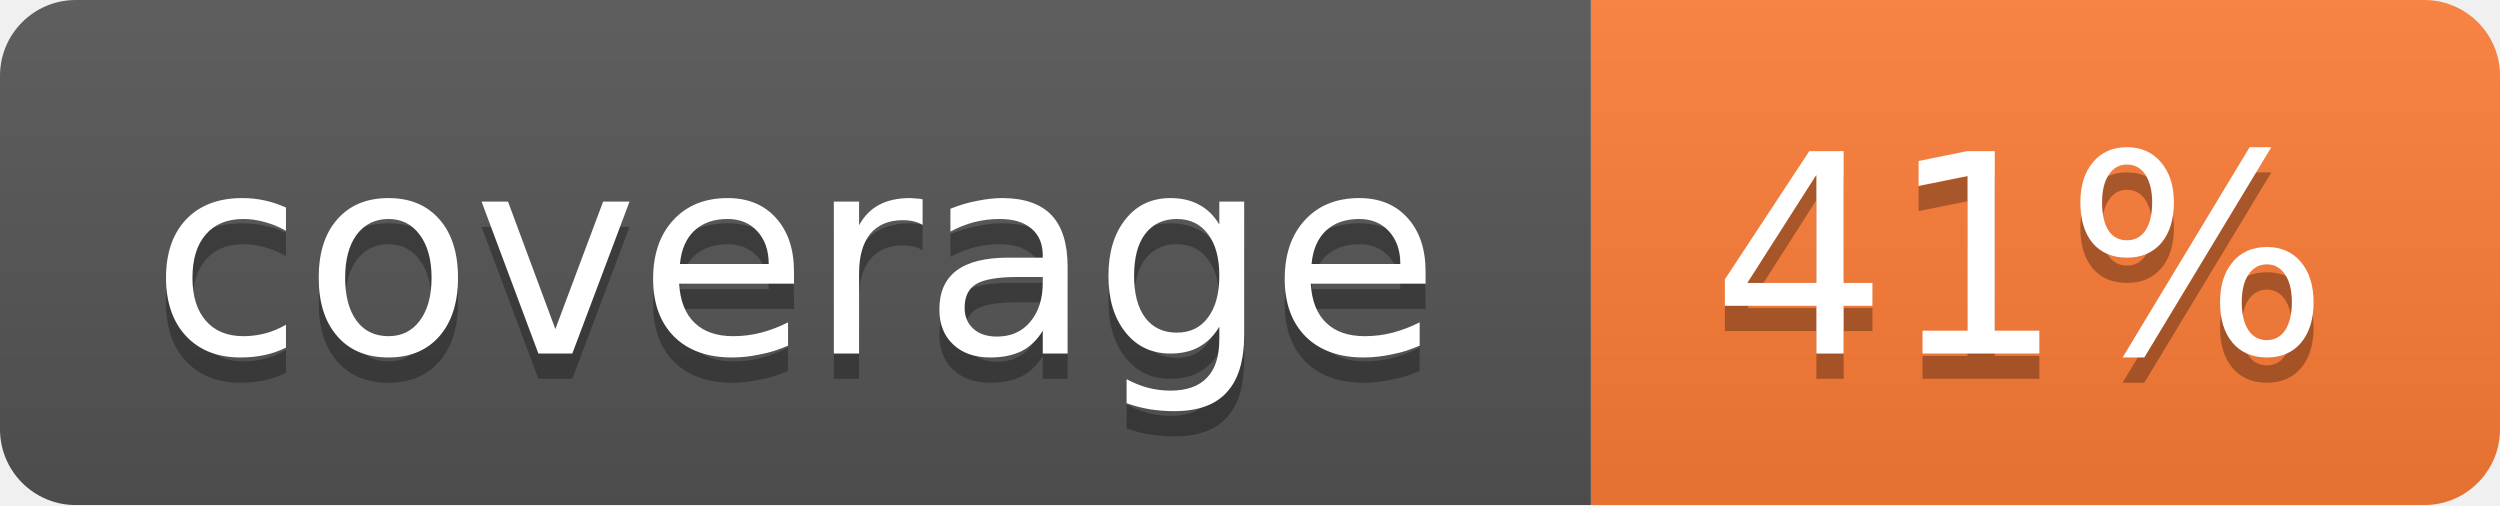
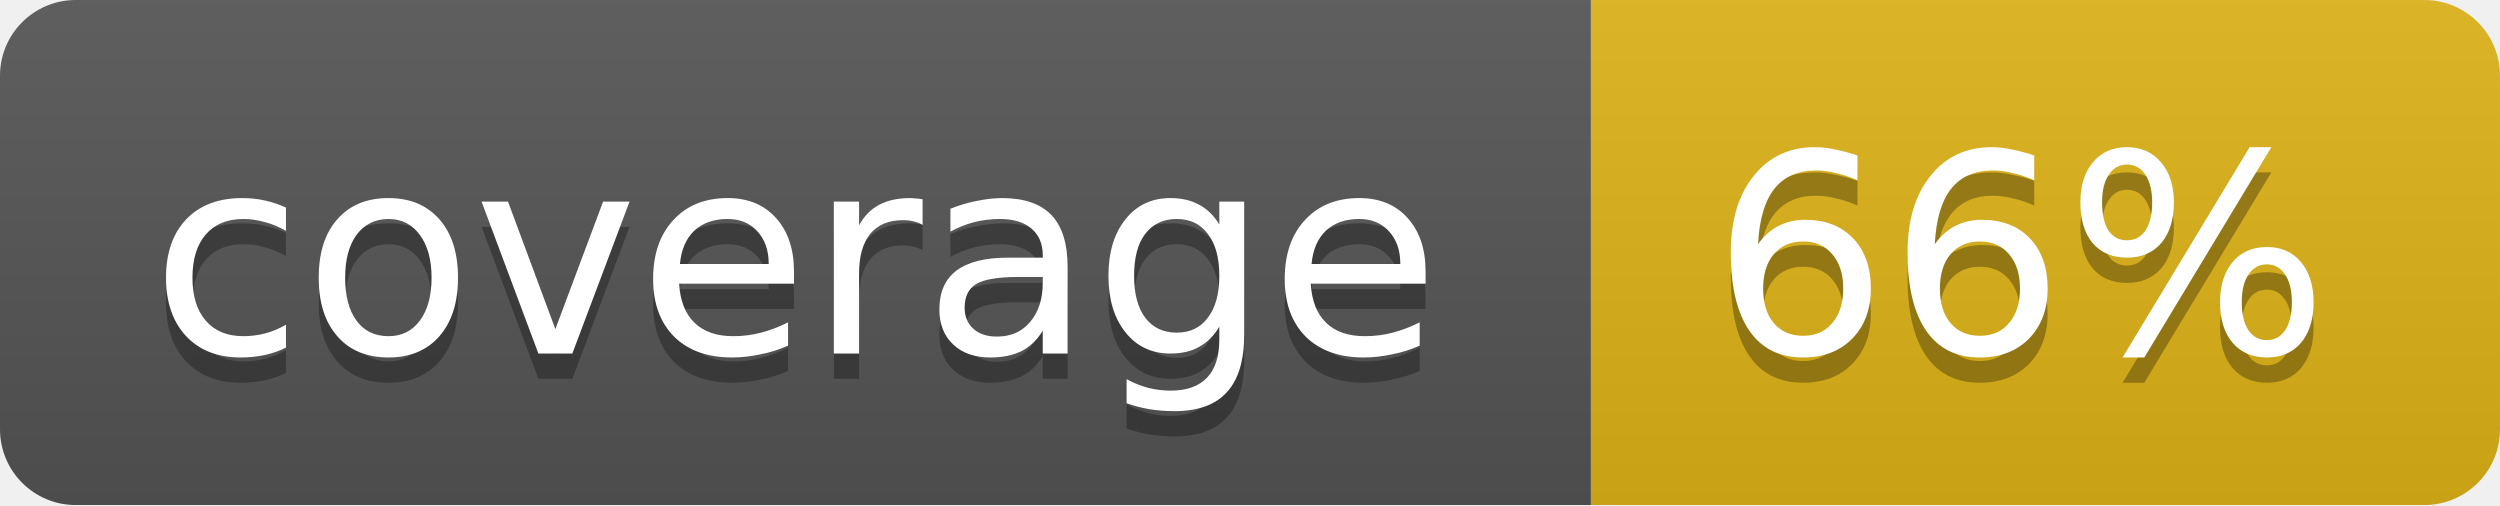
<svg xmlns="http://www.w3.org/2000/svg" width="99" height="20">
  <linearGradient id="b" x2="0" y2="100%">
    <stop offset="0" stop-color="#bbb" stop-opacity=".1" />
    <stop offset="1" stop-opacity=".1" />
  </linearGradient>
  <mask id="a">
    <rect width="99" height="20" rx="3" fill="#fff" />
  </mask>
  <g mask="url(#a)">
    <path fill="#555" d="M0 0h63v20H0z" />
-     <path fill="#fe7d37" d="M63 0h36v20H63z" />
+     <path fill="#dfb317" d="M63 0h36v20H63z" />
    <path fill="url(#b)" d="M0 0h99v20H0z" />
  </g>
  <g fill="#fff" text-anchor="middle" font-family="DejaVu Sans,Verdana,Geneva,sans-serif" font-size="11">
    <text x="31.5" y="15" fill="#010101" fill-opacity=".3">coverage</text>
    <text x="31.5" y="14">coverage</text>
-     <text x="80" y="15" fill="#010101" fill-opacity=".3">41%</text>
-     <text x="80" y="14">41%</text>
+     <text x="80" y="15" fill="#010101" fill-opacity=".3">66%</text>
+     <text x="80" y="14">66%</text>
  </g>
</svg>
